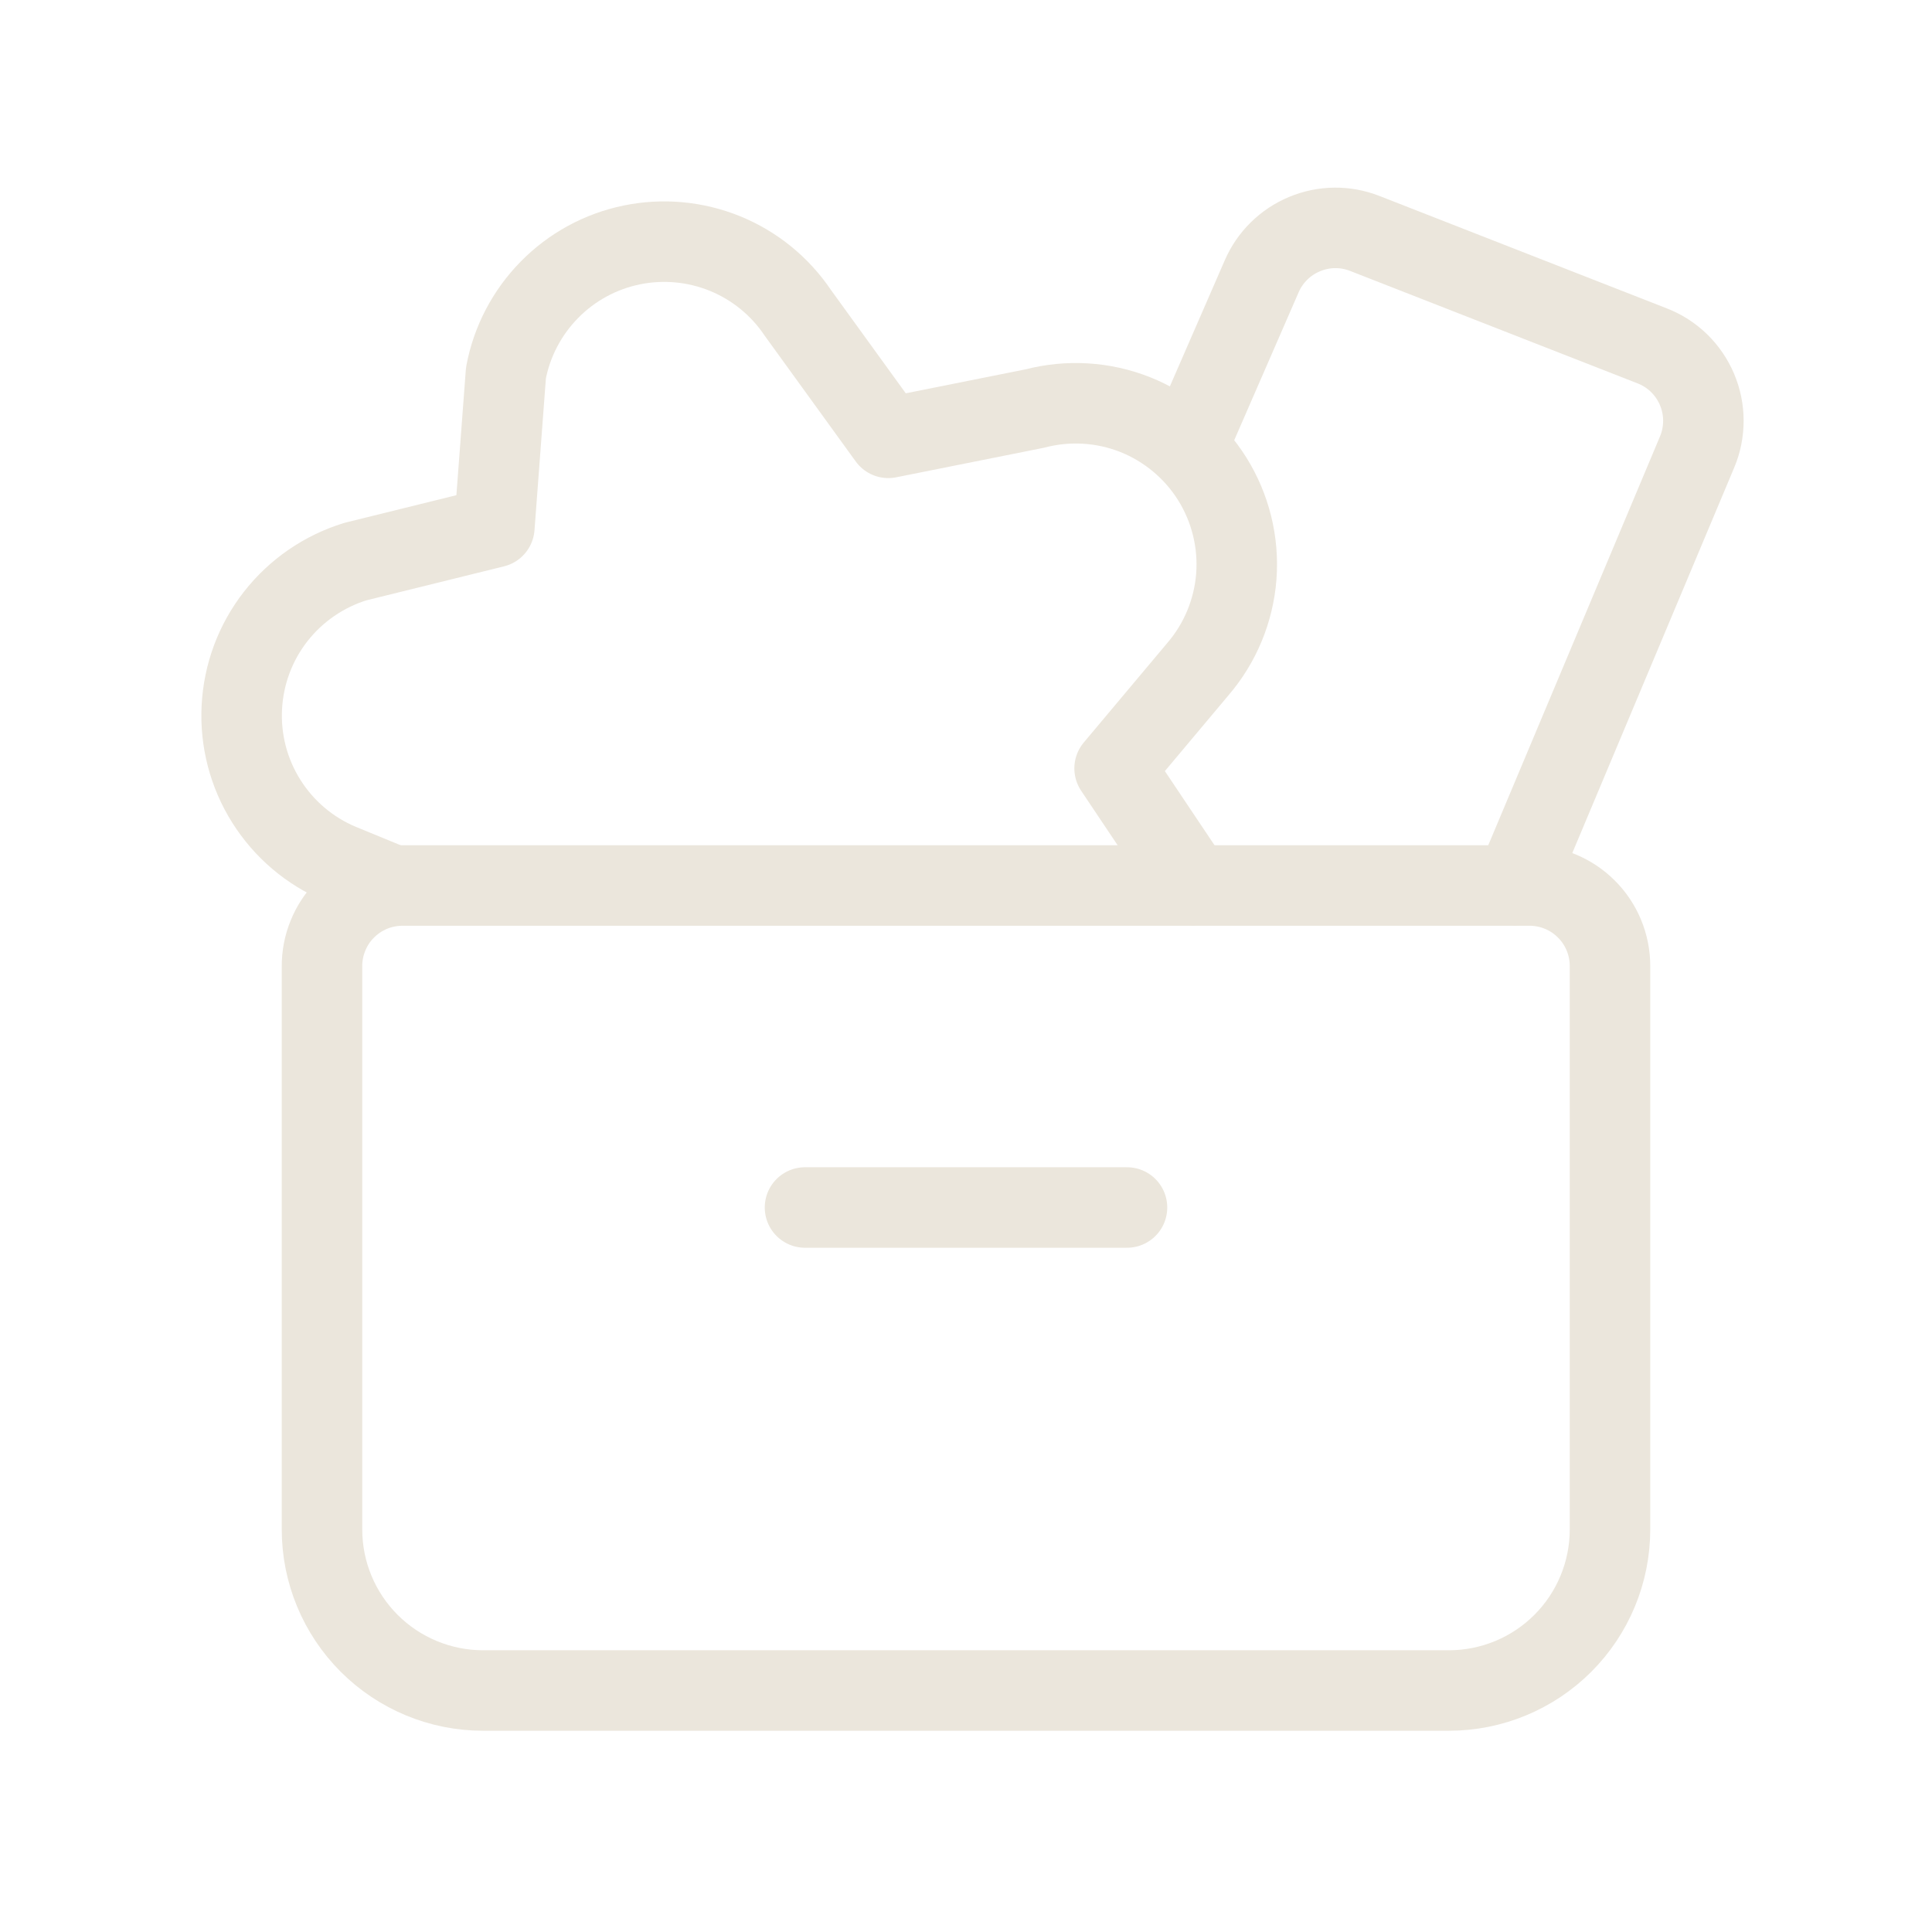
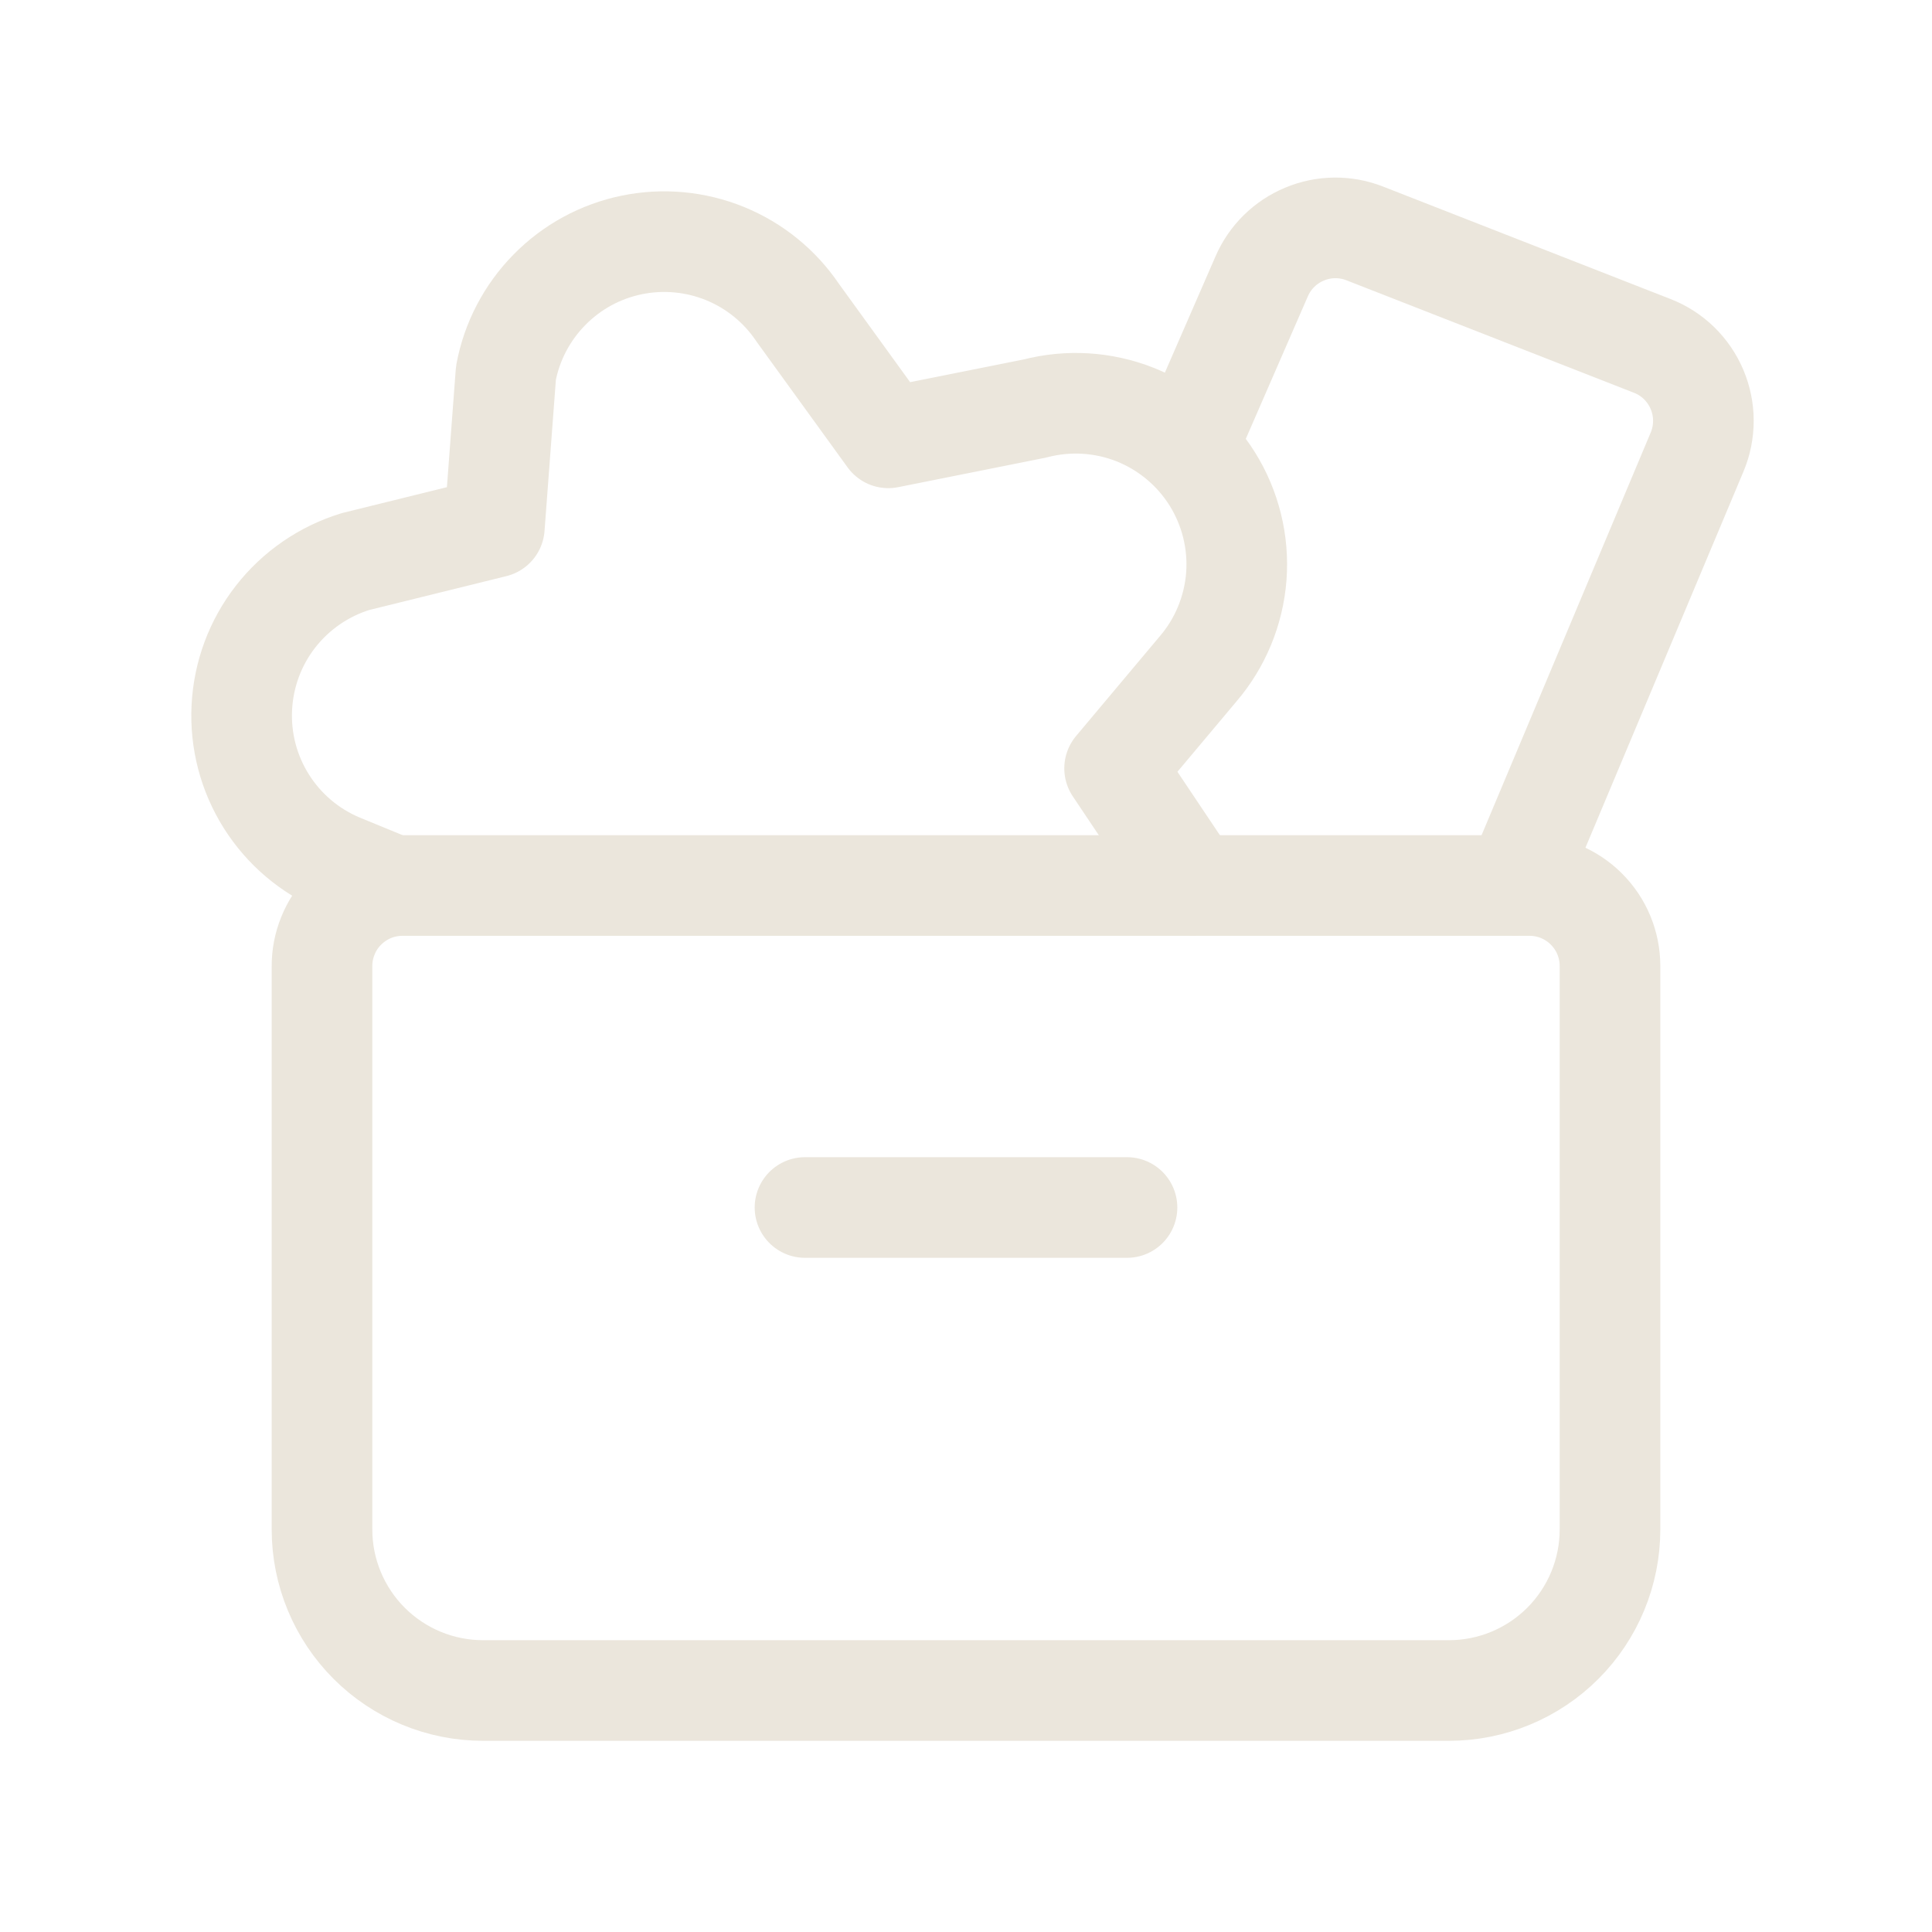
<svg xmlns="http://www.w3.org/2000/svg" width="24" height="24" viewBox="0 0 24 24" fill="none">
-   <path d="M10 15H14" stroke="#EBE6DC" stroke-width="1" stroke-linecap="round" stroke-linejoin="round" />
-   <path d="M14.817 10.995L13.846 9.545L14.88 8.313C15.158 7.99 15.325 7.586 15.358 7.161C15.39 6.735 15.285 6.311 15.059 5.949C14.833 5.588 14.497 5.308 14.101 5.15C13.704 4.993 13.268 4.967 12.855 5.075L11.035 5.439L9.91 3.885C9.689 3.556 9.374 3.3 9.007 3.15C8.639 3 8.235 2.963 7.847 3.043C7.458 3.123 7.102 3.317 6.824 3.601C6.546 3.884 6.358 4.243 6.285 4.633L6.141 6.55L4.416 6.976C4.023 7.097 3.677 7.335 3.424 7.659C3.171 7.983 3.025 8.377 3.004 8.788C2.983 9.198 3.089 9.605 3.308 9.953C3.527 10.301 3.847 10.573 4.226 10.732L4.883 11.002" stroke="#EBE6DC" stroke-width="1" stroke-linecap="round" stroke-linejoin="round" />
-   <path d="M18.822 10.995L21.082 5.615C21.134 5.492 21.16 5.36 21.16 5.226C21.16 5.093 21.133 4.961 21.081 4.838C21.029 4.715 20.953 4.604 20.858 4.511C20.762 4.418 20.649 4.345 20.525 4.297L16.954 2.9C16.713 2.805 16.445 2.808 16.206 2.908C15.967 3.007 15.776 3.195 15.673 3.433L14.749 5.555" stroke="#EBE6DC" stroke-width="1" stroke-linecap="round" stroke-linejoin="round" />
-   <path d="M4 12.006C3.999 11.875 4.024 11.745 4.074 11.623C4.123 11.501 4.196 11.39 4.289 11.297C4.381 11.204 4.491 11.129 4.612 11.078C4.733 11.027 4.863 11.001 4.994 11H19C19.265 11 19.52 11.105 19.707 11.293C19.895 11.48 20 11.735 20 12V19C20 19.53 19.789 20.039 19.414 20.414C19.039 20.789 18.53 21 18 21H6C5.47 21 4.961 20.789 4.586 20.414C4.211 20.039 4 19.53 4 19V12.006Z" stroke="#EBE6DC" stroke-width="1" stroke-linecap="round" stroke-linejoin="round" />
+   <path d="M10 15H14" stroke="#EBE6DC" stroke-width="1.25" stroke-linecap="round" stroke-linejoin="round" />
+   <path d="M14.817 10.995L13.846 9.545L14.88 8.313C15.158 7.99 15.325 7.586 15.358 7.161C15.39 6.735 15.285 6.311 15.059 5.949C14.833 5.588 14.497 5.308 14.101 5.15C13.704 4.993 13.268 4.967 12.855 5.075L11.035 5.439L9.91 3.885C9.689 3.556 9.374 3.3 9.007 3.15C8.639 3 8.235 2.963 7.847 3.043C7.458 3.123 7.102 3.317 6.824 3.601C6.546 3.884 6.358 4.243 6.285 4.633L6.141 6.55L4.416 6.976C4.023 7.097 3.677 7.335 3.424 7.659C3.171 7.983 3.025 8.377 3.004 8.788C2.983 9.198 3.089 9.605 3.308 9.953C3.527 10.301 3.847 10.573 4.226 10.732L4.883 11.002" stroke="#EBE6DC" stroke-width="1.25" stroke-linecap="round" stroke-linejoin="round" />
+   <path d="M18.822 10.995L21.082 5.615C21.134 5.492 21.16 5.36 21.16 5.226C21.16 5.093 21.133 4.961 21.081 4.838C21.029 4.715 20.953 4.604 20.858 4.511C20.762 4.418 20.649 4.345 20.525 4.297L16.954 2.9C16.713 2.805 16.445 2.808 16.206 2.908C15.967 3.007 15.776 3.195 15.673 3.433L14.749 5.555" stroke="#EBE6DC" stroke-width="1.25" stroke-linecap="round" stroke-linejoin="round" />
+   <path d="M4 12.006C3.999 11.875 4.024 11.745 4.074 11.623C4.123 11.501 4.196 11.39 4.289 11.297C4.381 11.204 4.491 11.129 4.612 11.078C4.733 11.027 4.863 11.001 4.994 11H19C19.265 11 19.52 11.105 19.707 11.293C19.895 11.48 20 11.735 20 12V19C20 19.53 19.789 20.039 19.414 20.414C19.039 20.789 18.53 21 18 21H6C5.47 21 4.961 20.789 4.586 20.414C4.211 20.039 4 19.53 4 19V12.006Z" stroke="#EBE6DC" stroke-width="1.25" stroke-linecap="round" stroke-linejoin="round" />
</svg>
